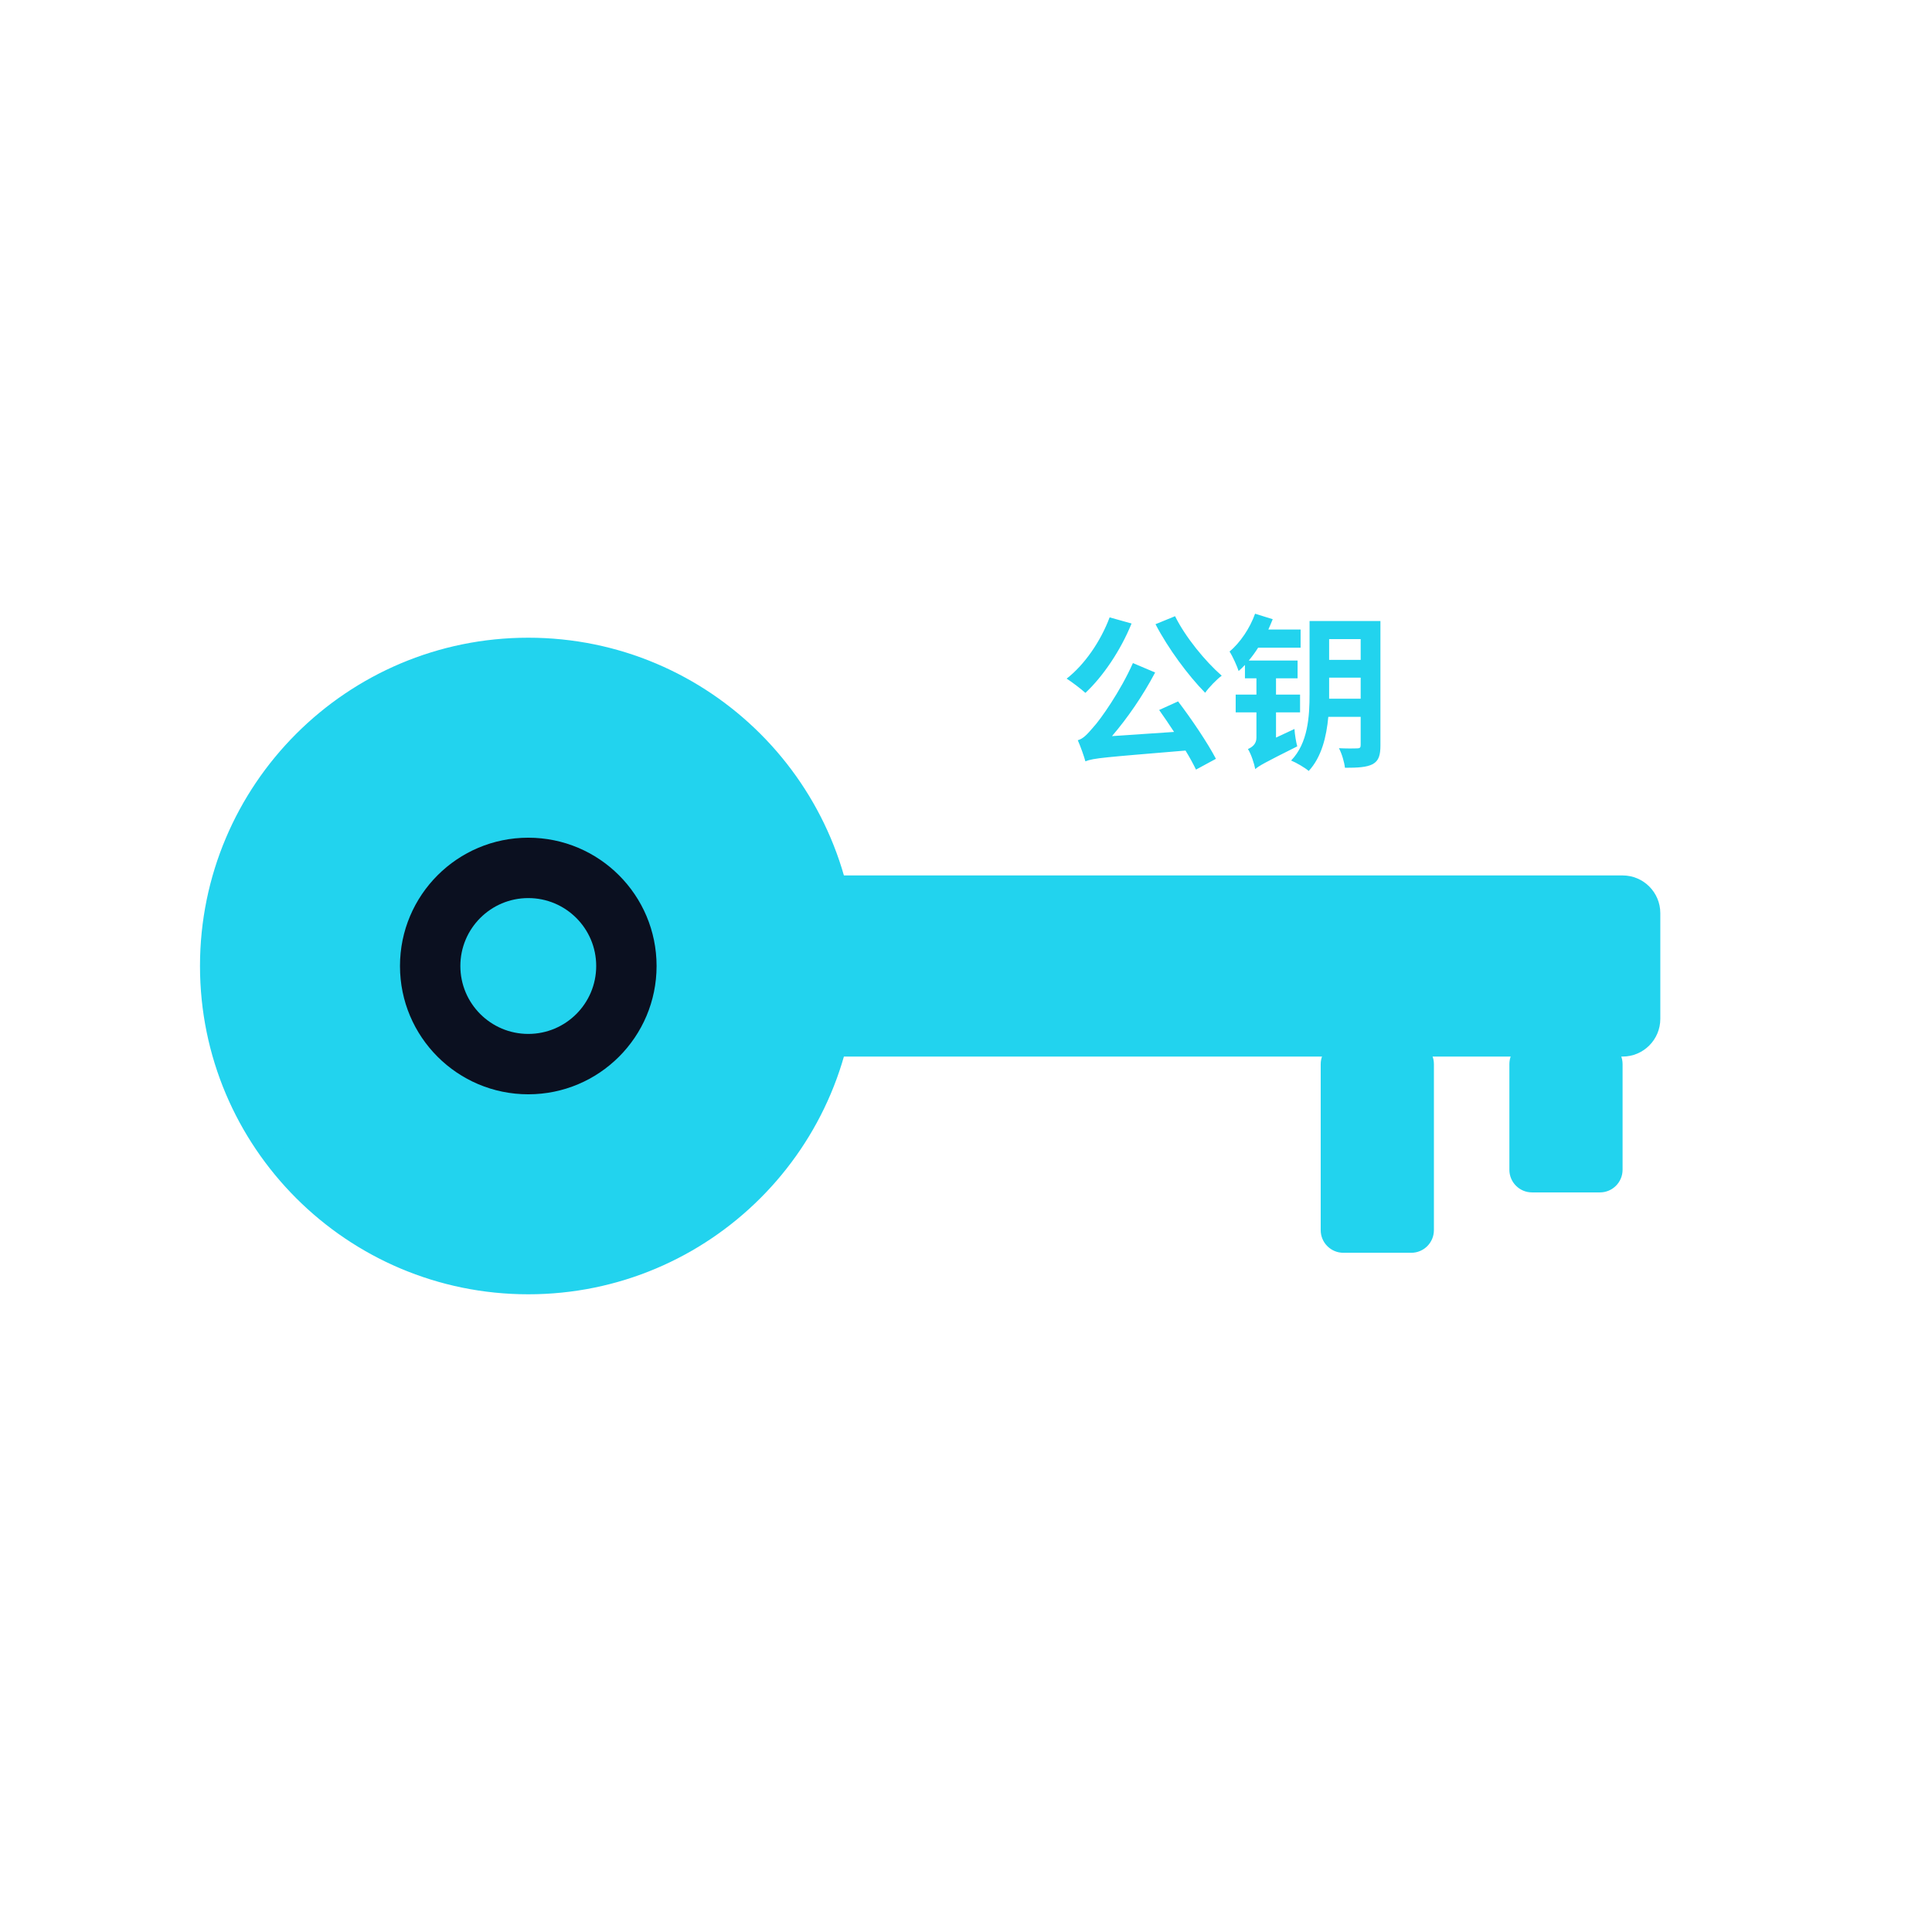
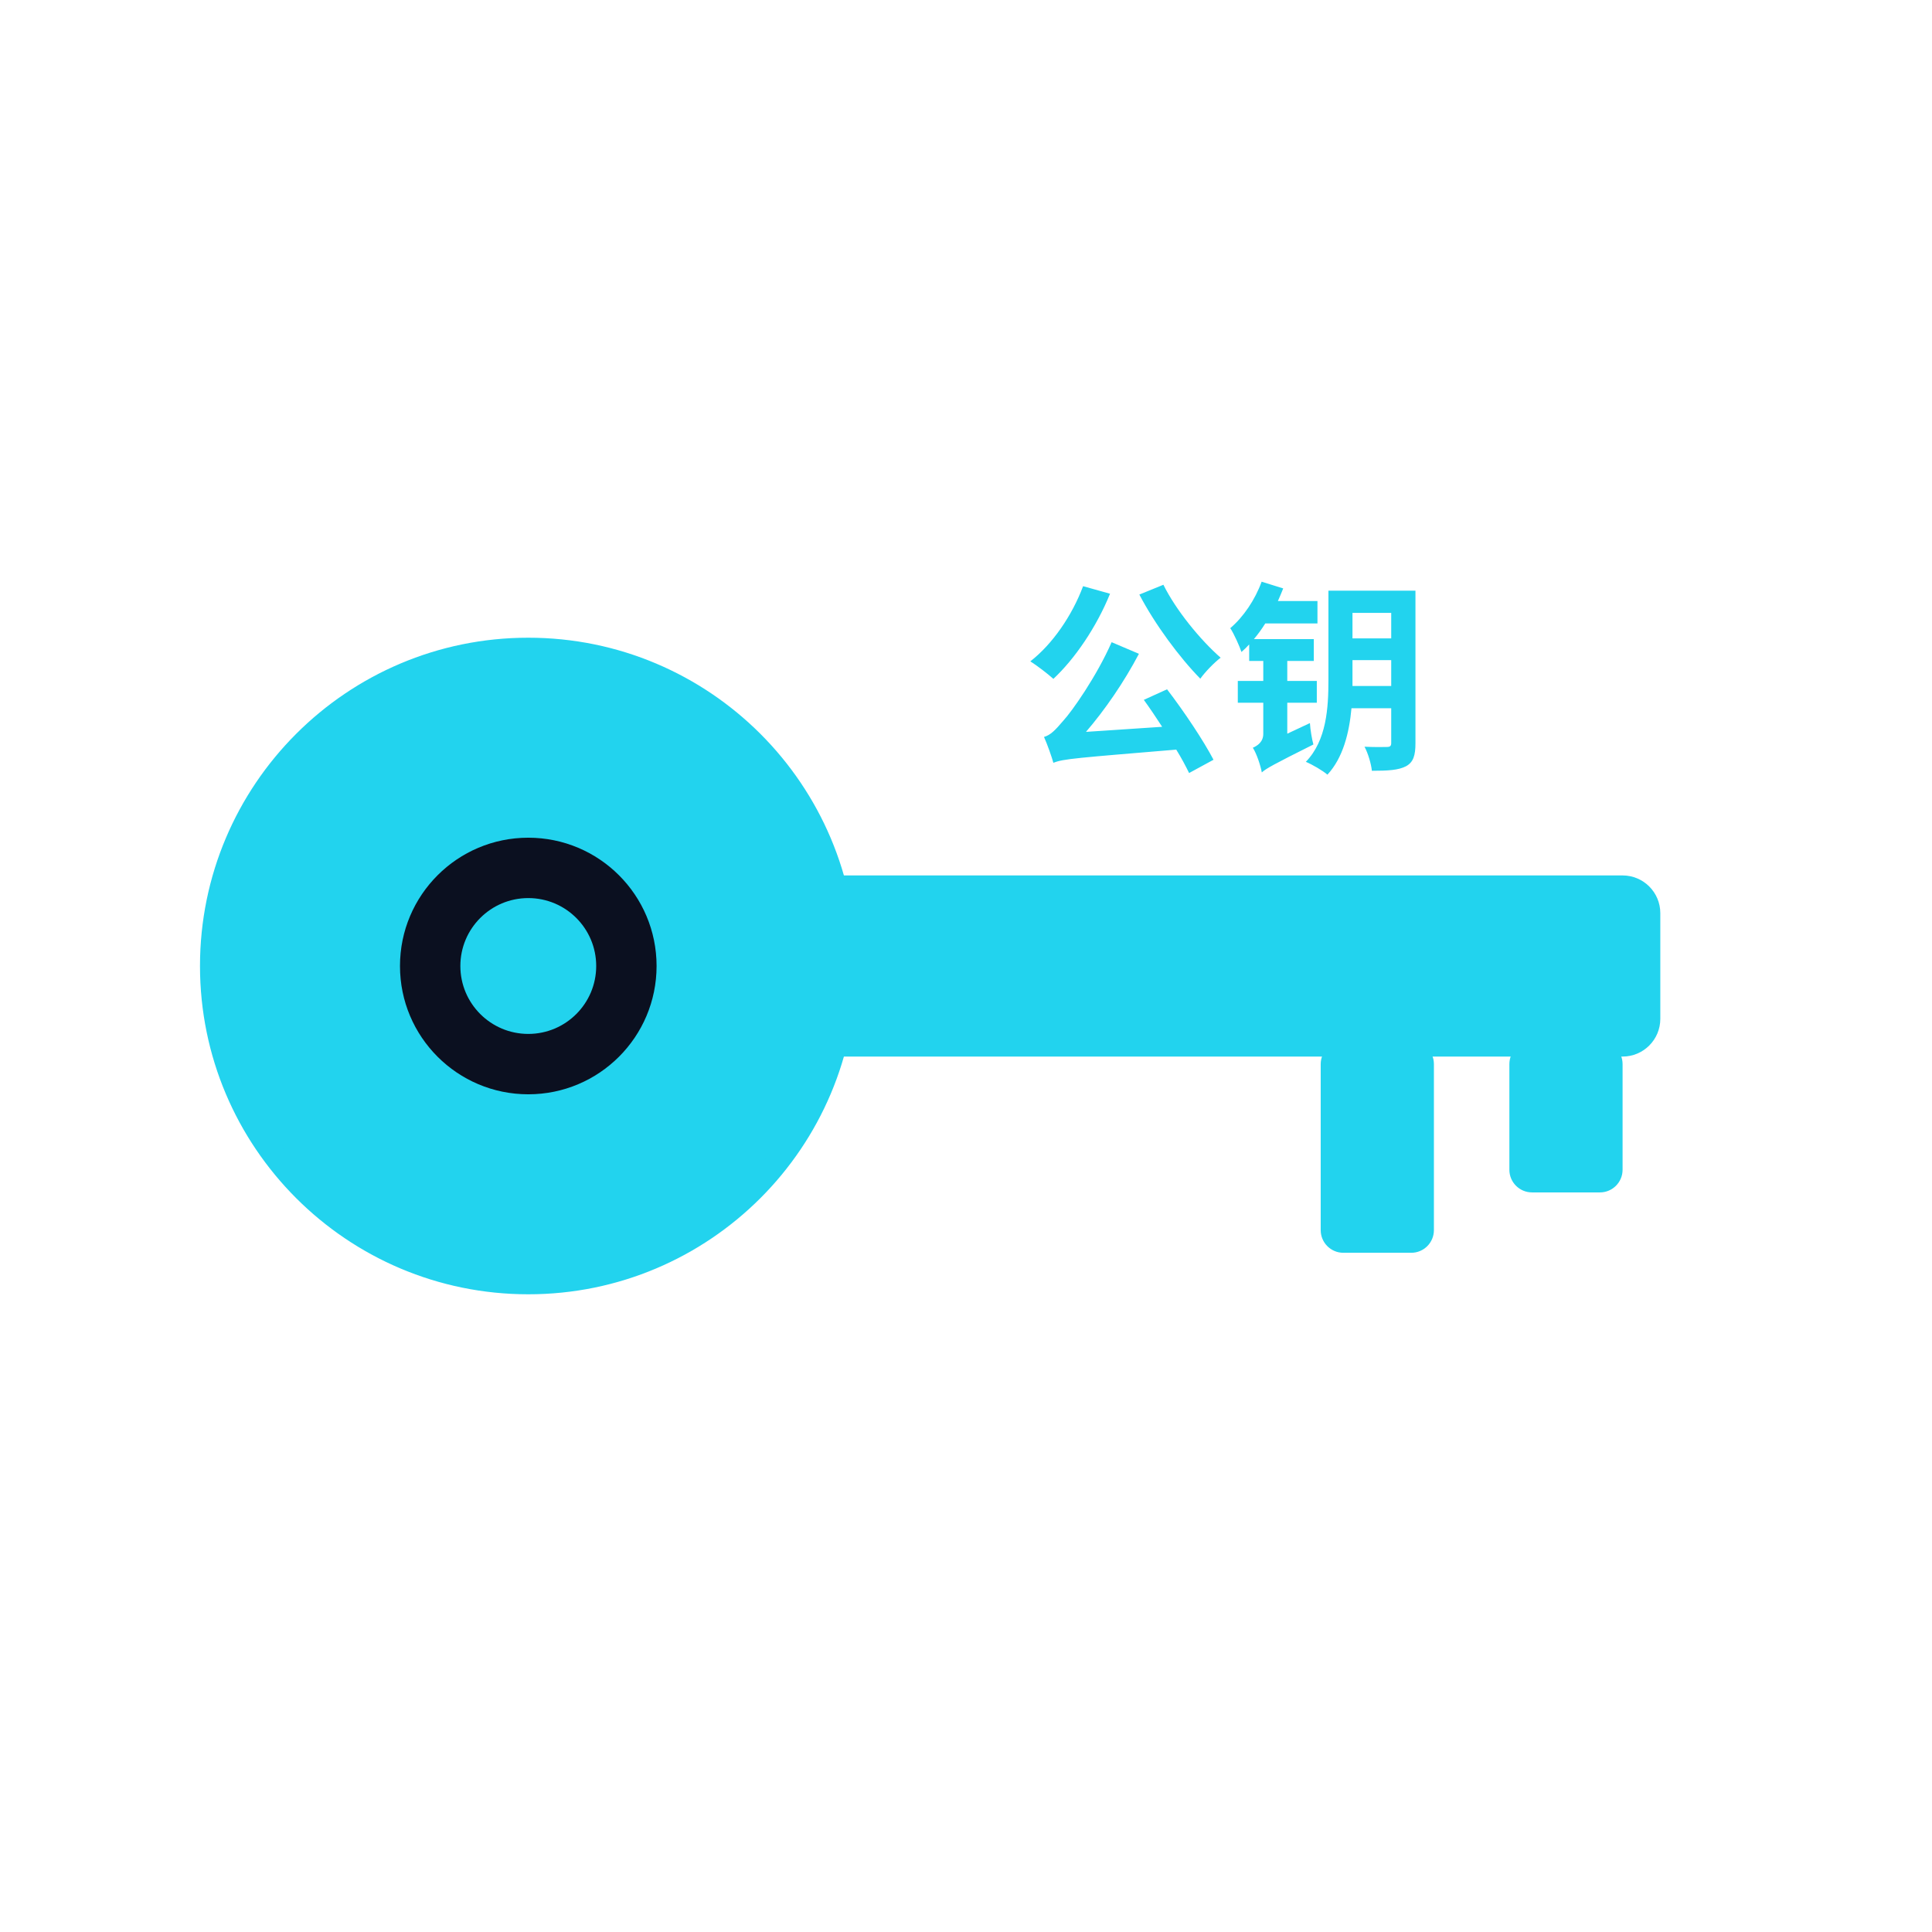
<svg xmlns="http://www.w3.org/2000/svg" viewBox="0 0 512 512" width="512" height="512">
  <g id="public-key" transform="translate(0 0)">
    <circle cx="140" cy="256" r="84" fill="#22D3EE" />
    <circle cx="140" cy="256" r="34" fill="#0B1020" />
    <rect x="210" y="232" width="230" height="48" rx="10" fill="#22D3EE" />
    <rect x="350" y="276" width="30" height="56" rx="6" fill="#22D3EE" />
    <rect x="400" y="276" width="30" height="40" rx="6" fill="#22D3EE" />
    <circle cx="140" cy="256" r="84" fill="none" stroke="#22D3EE" stroke-width="6" />
  </g>
  <g id="tag">
    <circle cx="140" cy="256" r="18" fill="#22D3EE" />
  </g>
-   <text x="325" y="200" text-anchor="middle" font-family="system-ui, -apple-system, 'PingFang SC', 'Noto Sans CJK SC', sans-serif" font-size="44" font-weight="700" fill="#22D3EE">公钥</text>
+   <text x="325" y="200" text-anchor="middle" font-family="system-ui, -apple-system, 'PingFang SC', 'Noto Sans CJK SC', sans-serif" font-size="54" font-weight="700" fill="#22D3EE">公钥</text>
</svg>
